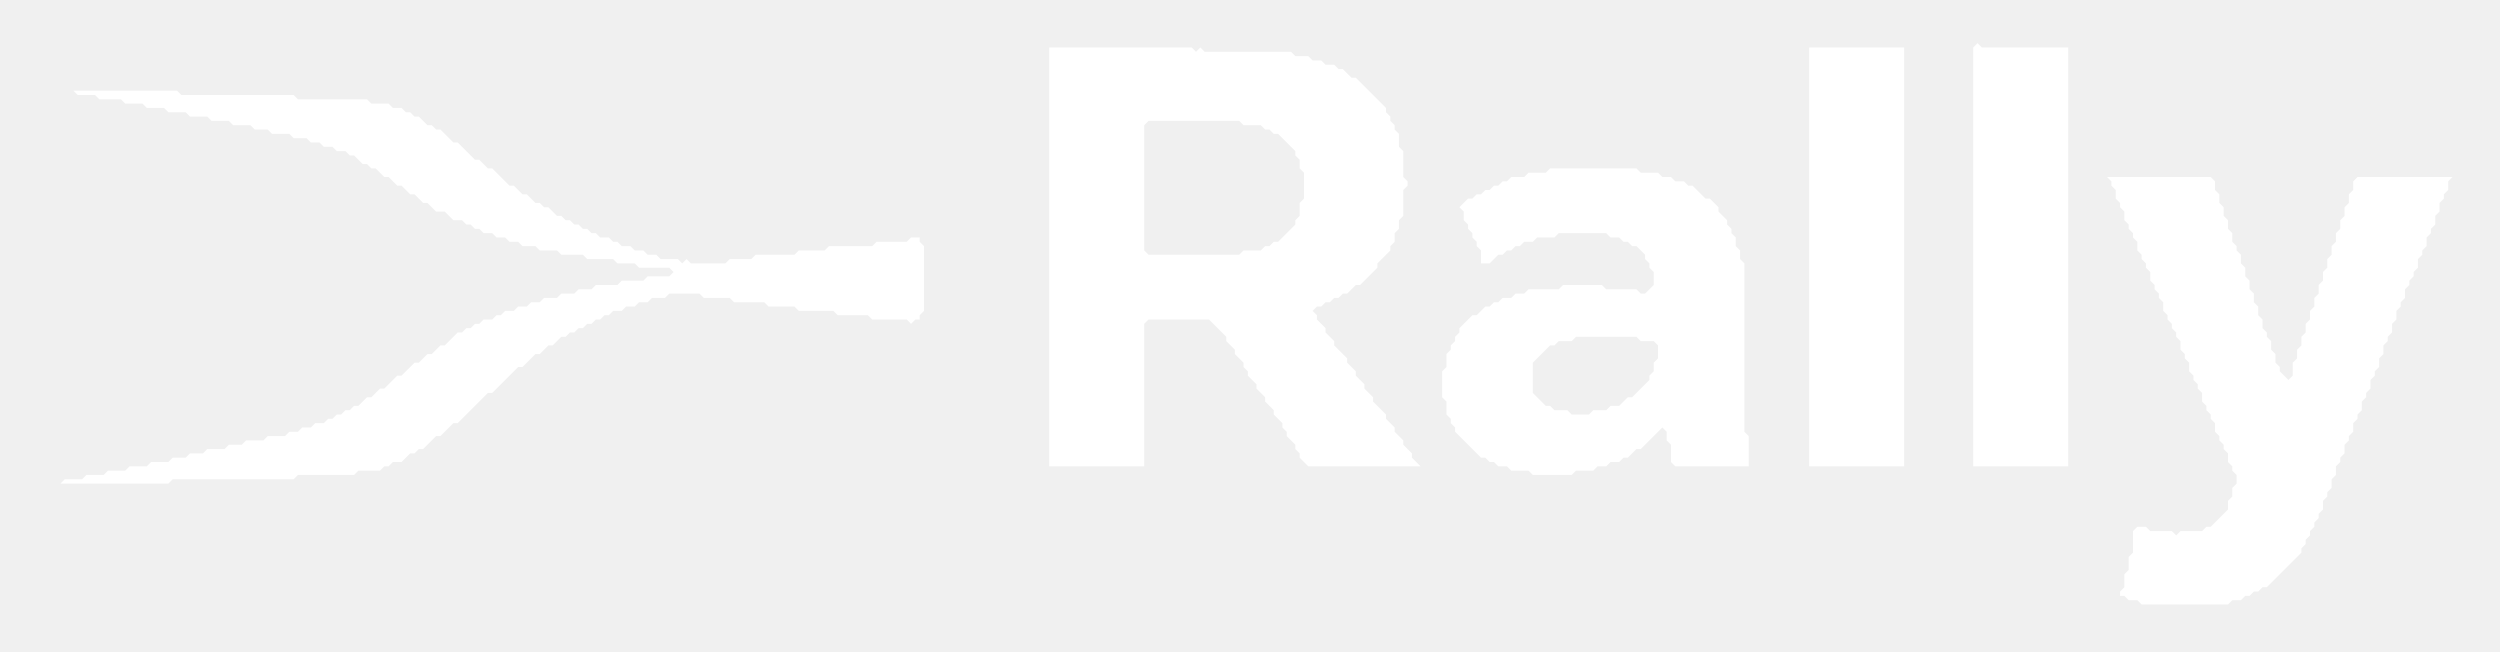
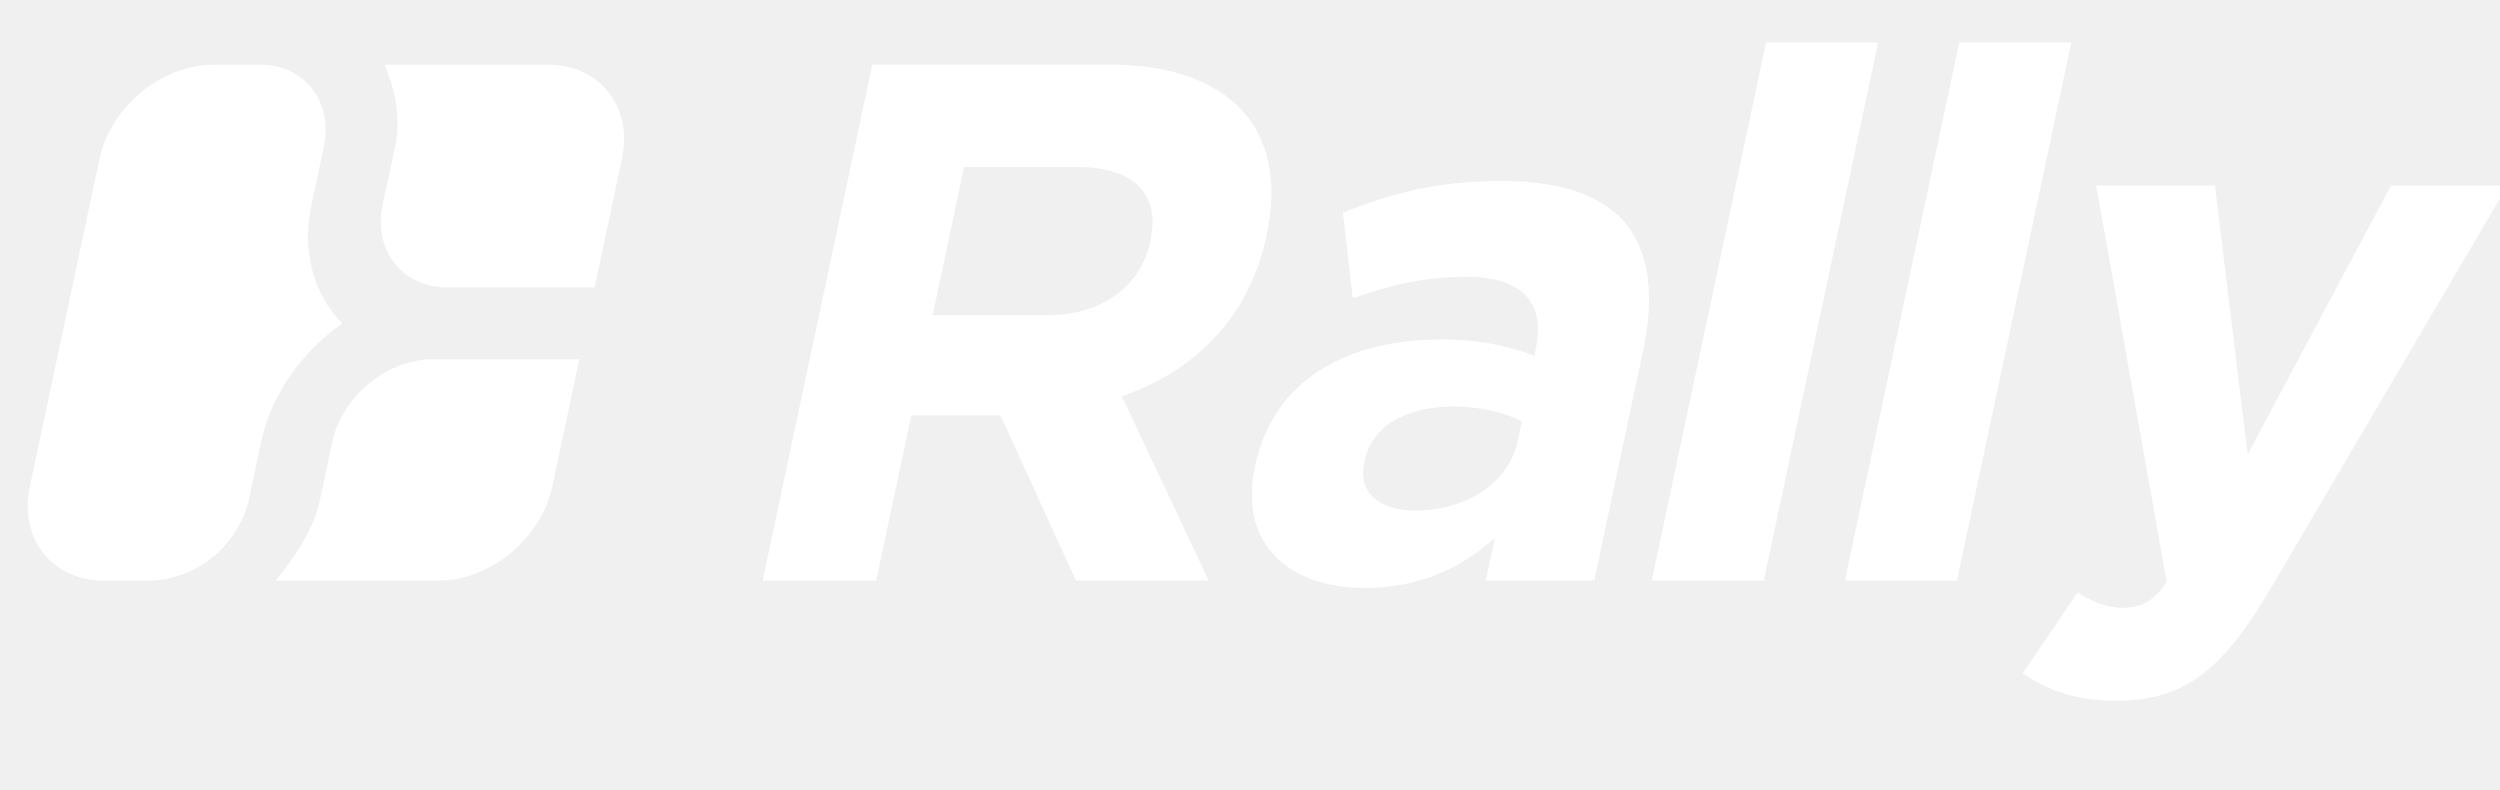
- <svg xmlns="http://www.w3.org/2000/svg" width="579" height="151" viewBox="0 0 579 151">
-   <path d="M 488 41 L 489 42 L 489 43 L 490 44 L 490 45 L 490 46 L 491 47 L 491 48 L 492 49 L 492 50 L 492 51 L 493 52 L 493 53 L 494 54 L 494 55 L 495 56 L 495 57 L 495 58 L 496 59 L 496 60 L 497 61 L 497 62 L 498 63 L 498 64 L 498 65 L 499 66 L 499 67 L 500 68 L 500 69 L 501 70 L 501 71 L 501 72 L 502 73 L 502 74 L 503 75 L 503 76 L 504 77 L 504 78 L 505 79 L 505 80 L 505 81 L 506 82 L 506 83 L 507 84 L 507 85 L 507 86 L 508 87 L 508 88 L 509 89 L 509 90 L 510 91 L 510 92 L 510 93 L 511 94 L 511 95 L 512 96 L 512 97 L 513 98 L 513 99 L 513 100 L 514 101 L 514 102 L 515 103 L 515 104 L 516 105 L 516 106 L 516 107 L 517 108 L 517 109 L 518 110 L 518 111 L 518 112 L 517 113 L 517 114 L 517 115 L 516 116 L 516 117 L 516 118 L 515 119 L 514 120 L 513 121 L 512 122 L 511 122 L 510 123 L 509 123 L 508 123 L 507 123 L 506 123 L 505 123 L 504 124 L 503 123 L 502 123 L 501 123 L 500 123 L 499 123 L 498 123 L 497 122 L 496 122 L 495 122 L 494 123 L 494 124 L 494 125 L 494 126 L 494 127 L 494 128 L 493 129 L 493 130 L 493 131 L 493 132 L 492 133 L 492 134 L 492 135 L 492 136 L 491 137 L 491 138 L 492 138 L 493 139 L 494 139 L 495 139 L 496 140 L 497 140 L 498 140 L 499 140 L 500 140 L 501 140 L 502 140 L 503 140 L 504 140 L 505 140 L 506 140 L 507 140 L 508 140 L 509 140 L 510 140 L 511 140 L 512 140 L 513 140 L 514 140 L 515 140 L 516 140 L 517 139 L 518 139 L 519 139 L 520 138 L 521 138 L 522 137 L 523 137 L 524 136 L 525 136 L 526 135 L 527 134 L 528 133 L 529 132 L 530 131 L 531 130 L 532 129 L 533 128 L 533 127 L 534 126 L 534 125 L 535 124 L 535 123 L 536 122 L 536 121 L 537 120 L 537 119 L 538 118 L 538 117 L 538 116 L 539 115 L 539 114 L 540 113 L 540 112 L 540 111 L 541 110 L 541 109 L 541 108 L 542 107 L 542 106 L 543 105 L 543 104 L 543 103 L 544 102 L 544 101 L 545 100 L 545 99 L 545 98 L 546 97 L 546 96 L 547 95 L 547 94 L 547 93 L 548 92 L 548 91 L 549 90 L 549 89 L 549 88 L 550 87 L 550 86 L 551 85 L 551 84 L 551 83 L 552 82 L 552 81 L 552 80 L 553 79 L 553 78 L 554 77 L 554 76 L 554 75 L 555 74 L 555 73 L 555 72 L 556 71 L 556 70 L 557 69 L 557 68 L 557 67 L 558 66 L 558 65 L 559 64 L 559 63 L 560 62 L 560 61 L 560 60 L 561 59 L 561 58 L 562 57 L 562 56 L 562 55 L 563 54 L 563 53 L 564 52 L 564 51 L 564 50 L 565 49 L 565 48 L 565 47 L 566 46 L 566 45 L 567 44 L 567 43 L 567 42 L 568 41 L 567 41 L 566 41 L 565 41 L 564 41 L 563 41 L 562 41 L 561 41 L 560 41 L 559 41 L 558 41 L 557 41 L 556 41 L 555 41 L 554 41 L 553 41 L 552 41 L 551 41 L 550 41 L 549 41 L 548 41 L 547 41 L 546 41 L 545 42 L 545 43 L 545 44 L 544 45 L 544 46 L 544 47 L 543 48 L 543 49 L 543 50 L 542 51 L 542 52 L 542 53 L 541 54 L 541 55 L 541 56 L 540 57 L 540 58 L 540 59 L 539 60 L 539 61 L 539 62 L 538 63 L 538 64 L 538 65 L 537 66 L 537 67 L 537 68 L 536 69 L 536 70 L 536 71 L 535 72 L 535 73 L 535 74 L 534 75 L 534 76 L 534 77 L 533 78 L 533 79 L 533 80 L 532 81 L 532 82 L 532 83 L 531 84 L 531 85 L 531 86 L 531 87 L 530 88 L 529 87 L 528 86 L 528 85 L 527 84 L 527 83 L 527 82 L 526 81 L 526 80 L 526 79 L 525 78 L 525 77 L 524 76 L 524 75 L 524 74 L 523 73 L 523 72 L 523 71 L 522 70 L 522 69 L 522 68 L 521 67 L 521 66 L 521 65 L 520 64 L 520 63 L 520 62 L 519 61 L 519 60 L 519 59 L 518 58 L 518 57 L 517 56 L 517 55 L 517 54 L 516 53 L 516 52 L 516 51 L 515 50 L 515 49 L 515 48 L 514 47 L 514 46 L 514 45 L 513 44 L 513 43 L 513 42 L 512 41 L 511 41 L 510 41 L 509 41 L 508 41 L 507 41 L 506 41 L 505 41 L 504 41 L 503 41 L 502 41 L 501 41 L 500 41 L 499 41 L 498 41 L 497 41 L 496 41 L 495 41 L 494 41 L 493 41 L 492 41 L 491 41 L 490 41 L 489 41 Z" fill="#ffffff" fill-rule="evenodd" />
-   <path d="M 359 39 L 358 40 L 357 40 L 356 40 L 355 40 L 354 40 L 353 41 L 352 41 L 351 41 L 350 41 L 349 42 L 348 42 L 347 43 L 346 43 L 345 44 L 344 44 L 343 45 L 342 45 L 341 46 L 340 46 L 339 47 L 338 48 L 339 49 L 339 50 L 339 51 L 340 52 L 340 53 L 341 54 L 341 55 L 342 56 L 342 57 L 343 58 L 343 59 L 343 60 L 343 61 L 344 61 L 345 61 L 346 60 L 347 59 L 348 59 L 349 58 L 350 58 L 351 57 L 352 57 L 353 56 L 354 56 L 355 56 L 356 55 L 357 55 L 358 55 L 359 55 L 360 55 L 361 54 L 362 54 L 363 54 L 364 54 L 365 54 L 366 54 L 367 54 L 368 54 L 369 54 L 370 54 L 371 54 L 372 54 L 373 55 L 374 55 L 375 55 L 376 56 L 377 56 L 378 57 L 379 57 L 380 58 L 381 59 L 381 60 L 382 61 L 382 62 L 383 63 L 383 64 L 383 65 L 383 66 L 382 67 L 381 68 L 380 68 L 379 67 L 378 67 L 377 67 L 376 67 L 375 67 L 374 67 L 373 67 L 372 67 L 371 66 L 370 66 L 369 66 L 368 66 L 367 66 L 366 66 L 365 66 L 364 66 L 363 66 L 362 66 L 361 67 L 360 67 L 359 67 L 358 67 L 357 67 L 356 67 L 355 67 L 354 67 L 353 68 L 352 68 L 351 68 L 350 69 L 349 69 L 348 69 L 347 70 L 346 70 L 345 71 L 344 71 L 343 72 L 342 73 L 341 73 L 340 74 L 339 75 L 338 76 L 338 77 L 337 78 L 337 79 L 336 80 L 336 81 L 335 82 L 335 83 L 335 84 L 335 85 L 334 86 L 334 87 L 334 88 L 334 89 L 334 90 L 334 91 L 334 92 L 335 93 L 335 94 L 335 95 L 335 96 L 336 97 L 336 98 L 337 99 L 337 100 L 338 101 L 339 102 L 340 103 L 341 104 L 342 105 L 343 106 L 344 106 L 345 107 L 346 107 L 347 108 L 348 108 L 349 108 L 350 109 L 351 109 L 352 109 L 353 109 L 354 109 L 355 110 L 356 110 L 357 110 L 358 110 L 359 110 L 360 110 L 361 110 L 362 110 L 363 110 L 364 110 L 365 109 L 366 109 L 367 109 L 368 109 L 369 109 L 370 108 L 371 108 L 372 108 L 373 107 L 374 107 L 375 107 L 376 106 L 377 106 L 378 105 L 379 104 L 380 104 L 381 103 L 382 102 L 383 101 L 384 100 L 385 99 L 386 100 L 386 101 L 386 102 L 387 103 L 387 104 L 387 105 L 387 106 L 387 107 L 388 108 L 389 108 L 390 108 L 391 108 L 392 108 L 393 108 L 394 108 L 395 108 L 396 108 L 397 108 L 398 108 L 399 108 L 400 108 L 401 108 L 402 108 L 403 108 L 404 108 L 405 108 L 405 107 L 405 106 L 405 105 L 405 104 L 405 103 L 405 102 L 405 101 L 404 100 L 404 99 L 404 98 L 404 97 L 404 96 L 404 95 L 404 94 L 404 93 L 404 92 L 404 91 L 404 90 L 404 89 L 404 88 L 404 87 L 404 86 L 404 85 L 404 84 L 404 83 L 404 82 L 404 81 L 404 80 L 404 79 L 404 78 L 404 77 L 404 76 L 404 75 L 404 74 L 404 73 L 404 72 L 404 71 L 404 70 L 404 69 L 404 68 L 404 67 L 404 66 L 404 65 L 404 64 L 404 63 L 404 62 L 404 61 L 403 60 L 403 59 L 403 58 L 402 57 L 402 56 L 402 55 L 401 54 L 401 53 L 400 52 L 400 51 L 399 50 L 398 49 L 398 48 L 397 47 L 396 46 L 395 46 L 394 45 L 393 44 L 392 43 L 391 43 L 390 42 L 389 42 L 388 42 L 387 41 L 386 41 L 385 41 L 384 40 L 383 40 L 382 40 L 381 40 L 380 40 L 379 39 L 378 39 L 377 39 L 376 39 L 375 39 L 374 39 L 373 39 L 372 39 L 371 39 L 370 39 L 369 39 L 368 39 L 367 39 L 366 39 L 365 39 L 364 39 L 363 39 L 362 39 L 361 39 L 360 39 Z M 364 79 L 365 78 L 366 78 L 367 78 L 368 78 L 369 78 L 370 78 L 371 78 L 372 78 L 373 78 L 374 78 L 375 78 L 376 78 L 377 78 L 378 78 L 379 78 L 380 79 L 381 79 L 382 79 L 383 79 L 384 80 L 384 81 L 384 82 L 384 83 L 383 84 L 383 85 L 383 86 L 382 87 L 382 88 L 381 89 L 380 90 L 379 91 L 378 92 L 377 92 L 376 93 L 375 94 L 374 94 L 373 94 L 372 95 L 371 95 L 370 95 L 369 95 L 368 96 L 367 96 L 366 96 L 365 96 L 364 96 L 363 95 L 362 95 L 361 95 L 360 95 L 359 94 L 358 94 L 357 93 L 356 92 L 355 91 L 355 90 L 355 89 L 355 88 L 355 87 L 355 86 L 355 85 L 355 84 L 356 83 L 357 82 L 358 81 L 359 80 L 360 80 L 361 79 L 362 79 L 363 79 Z" fill="#ffffff" fill-rule="evenodd" />
-   <path d="M 12 21 L 13 21 L 14 21 L 15 21 L 16 21 L 17 21 L 18 22 L 19 22 L 20 22 L 21 22 L 22 22 L 23 23 L 24 23 L 25 23 L 26 23 L 27 23 L 28 23 L 29 24 L 30 24 L 31 24 L 32 24 L 33 24 L 34 25 L 35 25 L 36 25 L 37 25 L 38 25 L 39 26 L 40 26 L 41 26 L 42 26 L 43 26 L 44 27 L 45 27 L 46 27 L 47 27 L 48 27 L 49 28 L 50 28 L 51 28 L 52 28 L 53 28 L 54 29 L 55 29 L 56 29 L 57 29 L 58 29 L 59 30 L 60 30 L 61 30 L 62 30 L 63 31 L 64 31 L 65 31 L 66 31 L 67 31 L 68 32 L 69 32 L 70 32 L 71 32 L 72 33 L 73 33 L 74 33 L 75 34 L 76 34 L 77 34 L 78 35 L 79 35 L 80 35 L 81 36 L 82 36 L 83 37 L 84 38 L 85 38 L 86 39 L 87 39 L 88 40 L 89 41 L 90 41 L 91 42 L 92 43 L 93 43 L 94 44 L 95 45 L 96 45 L 97 46 L 98 47 L 99 47 L 100 48 L 101 49 L 102 49 L 103 49 L 104 50 L 105 51 L 106 51 L 107 51 L 108 52 L 109 52 L 110 53 L 111 53 L 112 54 L 113 54 L 114 54 L 115 55 L 116 55 L 117 55 L 118 56 L 119 56 L 120 56 L 121 57 L 122 57 L 123 57 L 124 57 L 125 58 L 126 58 L 127 58 L 128 58 L 129 58 L 130 59 L 131 59 L 132 59 L 133 59 L 134 59 L 135 59 L 136 60 L 137 60 L 138 60 L 139 60 L 140 60 L 141 60 L 142 60 L 143 61 L 144 61 L 145 61 L 146 61 L 147 61 L 148 62 L 149 62 L 150 62 L 151 62 L 152 62 L 153 62 L 154 62 L 155 62 L 156 63 L 155 64 L 154 64 L 153 64 L 152 64 L 151 64 L 150 64 L 149 65 L 148 65 L 147 65 L 146 65 L 145 65 L 144 65 L 143 66 L 142 66 L 141 66 L 140 66 L 139 66 L 138 66 L 137 67 L 136 67 L 135 67 L 134 67 L 133 68 L 132 68 L 131 68 L 130 68 L 129 69 L 128 69 L 127 69 L 126 69 L 125 70 L 124 70 L 123 70 L 122 71 L 121 71 L 120 71 L 119 72 L 118 72 L 117 72 L 116 73 L 115 73 L 114 74 L 113 74 L 112 74 L 111 75 L 110 75 L 109 76 L 108 76 L 107 77 L 106 77 L 105 78 L 104 79 L 103 80 L 102 80 L 101 81 L 100 82 L 99 82 L 98 83 L 97 84 L 96 84 L 95 85 L 94 86 L 93 87 L 92 87 L 91 88 L 90 89 L 89 90 L 88 90 L 87 91 L 86 92 L 85 92 L 84 93 L 83 94 L 82 94 L 81 95 L 80 95 L 79 96 L 78 96 L 77 97 L 76 97 L 75 98 L 74 98 L 73 98 L 72 99 L 71 99 L 70 99 L 69 100 L 68 100 L 67 100 L 66 101 L 65 101 L 64 101 L 63 101 L 62 101 L 61 102 L 60 102 L 59 102 L 58 102 L 57 102 L 56 103 L 55 103 L 54 103 L 53 103 L 52 104 L 51 104 L 50 104 L 49 104 L 48 104 L 47 105 L 46 105 L 45 105 L 44 105 L 43 106 L 42 106 L 41 106 L 40 106 L 39 107 L 38 107 L 37 107 L 36 107 L 35 107 L 34 108 L 33 108 L 32 108 L 31 108 L 30 108 L 29 109 L 28 109 L 27 109 L 26 109 L 25 109 L 24 110 L 23 110 L 22 110 L 21 110 L 20 110 L 19 111 L 18 111 L 17 111 L 16 111 L 15 111 L 14 112 L 13 112 L 12 112 L 11 112 L 10 112 L 11 112 L 12 112 L 13 112 L 14 112 L 15 112 L 16 112 L 17 112 L 18 112 L 19 112 L 20 112 L 21 112 L 22 112 L 23 112 L 24 112 L 25 112 L 26 112 L 27 112 L 28 112 L 29 112 L 30 112 L 31 112 L 32 112 L 33 112 L 34 112 L 35 112 L 36 112 L 37 112 L 38 112 L 39 112 L 40 111 L 41 111 L 42 111 L 43 111 L 44 111 L 45 111 L 46 111 L 47 111 L 48 111 L 49 111 L 50 111 L 51 111 L 52 111 L 53 111 L 54 111 L 55 111 L 56 111 L 57 111 L 58 111 L 59 111 L 60 111 L 61 111 L 62 111 L 63 111 L 64 111 L 65 111 L 66 111 L 67 111 L 68 111 L 69 110 L 70 110 L 71 110 L 72 110 L 73 110 L 74 110 L 75 110 L 76 110 L 77 110 L 78 110 L 79 110 L 80 110 L 81 110 L 82 110 L 83 109 L 84 109 L 85 109 L 86 109 L 87 109 L 88 109 L 89 108 L 90 108 L 91 107 L 92 107 L 93 107 L 94 106 L 95 105 L 96 105 L 97 104 L 98 104 L 99 103 L 100 102 L 101 101 L 102 101 L 103 100 L 104 99 L 105 98 L 106 98 L 107 97 L 108 96 L 109 95 L 110 94 L 111 93 L 112 92 L 113 91 L 114 91 L 115 90 L 116 89 L 117 88 L 118 87 L 119 86 L 120 85 L 121 85 L 122 84 L 123 83 L 124 82 L 125 82 L 126 81 L 127 80 L 128 80 L 129 79 L 130 78 L 131 78 L 132 77 L 133 77 L 134 76 L 135 76 L 136 75 L 137 75 L 138 74 L 139 74 L 140 73 L 141 73 L 142 72 L 143 72 L 144 72 L 145 71 L 146 71 L 147 71 L 148 70 L 149 70 L 150 70 L 151 69 L 152 69 L 153 69 L 154 69 L 155 68 L 156 68 L 157 68 L 158 68 L 159 68 L 160 68 L 161 68 L 162 68 L 163 69 L 164 69 L 165 69 L 166 69 L 167 69 L 168 69 L 169 69 L 170 70 L 171 70 L 172 70 L 173 70 L 174 70 L 175 70 L 176 70 L 177 70 L 178 71 L 179 71 L 180 71 L 181 71 L 182 71 L 183 71 L 184 71 L 185 72 L 186 72 L 187 72 L 188 72 L 189 72 L 190 72 L 191 72 L 192 72 L 193 72 L 194 73 L 195 73 L 196 73 L 197 73 L 198 73 L 199 73 L 200 73 L 201 73 L 202 74 L 203 74 L 204 74 L 205 74 L 206 74 L 207 74 L 208 74 L 209 74 L 210 74 L 211 75 L 212 74 L 213 74 L 213 73 L 214 72 L 214 71 L 214 70 L 214 69 L 214 68 L 214 67 L 214 66 L 214 65 L 214 64 L 214 63 L 214 62 L 214 61 L 214 60 L 214 59 L 214 58 L 214 57 L 213 56 L 213 55 L 212 55 L 211 55 L 210 56 L 209 56 L 208 56 L 207 56 L 206 56 L 205 56 L 204 56 L 203 56 L 202 57 L 201 57 L 200 57 L 199 57 L 198 57 L 197 57 L 196 57 L 195 57 L 194 57 L 193 57 L 192 57 L 191 58 L 190 58 L 189 58 L 188 58 L 187 58 L 186 58 L 185 58 L 184 59 L 183 59 L 182 59 L 181 59 L 180 59 L 179 59 L 178 59 L 177 59 L 176 59 L 175 59 L 174 60 L 173 60 L 172 60 L 171 60 L 170 60 L 169 60 L 168 61 L 167 61 L 166 61 L 165 61 L 164 61 L 163 61 L 162 61 L 161 61 L 160 61 L 159 60 L 158 61 L 157 60 L 156 60 L 155 60 L 154 60 L 153 60 L 152 59 L 151 59 L 150 59 L 149 58 L 148 58 L 147 58 L 146 57 L 145 57 L 144 57 L 143 56 L 142 56 L 141 55 L 140 55 L 139 55 L 138 54 L 137 54 L 136 53 L 135 53 L 134 52 L 133 52 L 132 51 L 131 51 L 130 50 L 129 50 L 128 49 L 127 48 L 126 48 L 125 47 L 124 47 L 123 46 L 122 45 L 121 45 L 120 44 L 119 43 L 118 43 L 117 42 L 116 41 L 115 40 L 114 39 L 113 39 L 112 38 L 111 37 L 110 37 L 109 36 L 108 35 L 107 34 L 106 33 L 105 33 L 104 32 L 103 31 L 102 30 L 101 30 L 100 29 L 99 29 L 98 28 L 97 27 L 96 27 L 95 26 L 94 26 L 93 25 L 92 25 L 91 25 L 90 24 L 89 24 L 88 24 L 87 24 L 86 24 L 85 23 L 84 23 L 83 23 L 82 23 L 81 23 L 80 23 L 79 23 L 78 23 L 77 23 L 76 23 L 75 23 L 74 23 L 73 23 L 72 23 L 71 23 L 70 23 L 69 23 L 68 22 L 67 22 L 66 22 L 65 22 L 64 22 L 63 22 L 62 22 L 61 22 L 60 22 L 59 22 L 58 22 L 57 22 L 56 22 L 55 22 L 54 22 L 53 22 L 52 22 L 51 22 L 50 22 L 49 22 L 48 22 L 47 22 L 46 22 L 45 22 L 44 22 L 43 22 L 42 22 L 41 21 L 40 21 L 39 21 L 38 21 L 37 21 L 36 21 L 35 21 L 34 21 L 33 21 L 32 21 L 31 21 L 30 21 L 29 21 L 28 21 L 27 21 L 26 21 L 25 21 L 24 21 L 23 21 L 22 21 L 21 21 L 20 21 L 19 21 L 18 21 L 17 21 L 16 21 L 15 21 L 14 21 L 13 21 Z" fill="#ffffff" fill-rule="evenodd" />
-   <path d="M 419 11 L 419 12 L 419 13 L 419 14 L 419 15 L 419 16 L 419 17 L 419 18 L 419 19 L 419 20 L 419 21 L 419 22 L 419 23 L 419 24 L 419 25 L 419 26 L 419 27 L 419 28 L 419 29 L 419 30 L 419 31 L 419 32 L 419 33 L 419 34 L 419 35 L 419 36 L 419 37 L 419 38 L 419 39 L 419 40 L 419 41 L 419 42 L 419 43 L 419 44 L 419 45 L 419 46 L 419 47 L 419 48 L 419 49 L 419 50 L 419 51 L 419 52 L 419 53 L 419 54 L 419 55 L 419 56 L 419 57 L 419 58 L 419 59 L 419 60 L 419 61 L 419 62 L 419 63 L 419 64 L 419 65 L 419 66 L 419 67 L 419 68 L 419 69 L 419 70 L 419 71 L 419 72 L 419 73 L 419 74 L 419 75 L 419 76 L 419 77 L 419 78 L 419 79 L 419 80 L 419 81 L 419 82 L 419 83 L 419 84 L 419 85 L 419 86 L 419 87 L 419 88 L 419 89 L 419 90 L 419 91 L 419 92 L 419 93 L 419 94 L 419 95 L 419 96 L 419 97 L 419 98 L 419 99 L 419 100 L 419 101 L 419 102 L 419 103 L 419 104 L 419 105 L 419 106 L 419 107 L 419 108 L 420 108 L 421 108 L 422 108 L 423 108 L 424 108 L 425 108 L 426 108 L 427 108 L 428 108 L 429 108 L 430 108 L 431 108 L 432 108 L 433 108 L 434 108 L 435 108 L 436 108 L 437 108 L 438 108 L 439 108 L 440 108 L 441 108 L 441 107 L 441 106 L 441 105 L 441 104 L 441 103 L 441 102 L 441 101 L 441 100 L 441 99 L 441 98 L 441 97 L 441 96 L 441 95 L 441 94 L 441 93 L 441 92 L 441 91 L 441 90 L 441 89 L 441 88 L 441 87 L 441 86 L 441 85 L 441 84 L 441 83 L 441 82 L 441 81 L 441 80 L 441 79 L 441 78 L 441 77 L 441 76 L 441 75 L 441 74 L 441 73 L 441 72 L 441 71 L 441 70 L 441 69 L 441 68 L 441 67 L 441 66 L 441 65 L 441 64 L 441 63 L 441 62 L 441 61 L 441 60 L 441 59 L 441 58 L 441 57 L 441 56 L 441 55 L 441 54 L 441 53 L 441 52 L 441 51 L 441 50 L 441 49 L 441 48 L 441 47 L 441 46 L 441 45 L 441 44 L 441 43 L 441 42 L 441 41 L 441 40 L 441 39 L 441 38 L 441 37 L 441 36 L 441 35 L 441 34 L 441 33 L 441 32 L 441 31 L 441 30 L 441 29 L 441 28 L 441 27 L 441 26 L 441 25 L 441 24 L 441 23 L 441 22 L 441 21 L 441 20 L 441 19 L 441 18 L 441 17 L 441 16 L 441 15 L 441 14 L 441 13 L 441 12 L 441 11 L 440 11 L 439 11 L 438 11 L 437 11 L 436 11 L 435 11 L 434 11 L 433 11 L 432 11 L 431 11 L 430 11 L 429 11 L 428 11 L 427 11 L 426 11 L 425 11 L 424 11 L 423 11 L 422 11 L 421 11 L 420 11 Z" fill="#ffffff" fill-rule="evenodd" />
-   <path d="M 243 11 L 243 12 L 243 13 L 243 14 L 243 15 L 243 16 L 243 17 L 243 18 L 243 19 L 243 20 L 243 21 L 243 22 L 243 23 L 243 24 L 243 25 L 243 26 L 243 27 L 243 28 L 243 29 L 243 30 L 243 31 L 243 32 L 243 33 L 243 34 L 243 35 L 243 36 L 243 37 L 243 38 L 243 39 L 243 40 L 243 41 L 243 42 L 243 43 L 243 44 L 243 45 L 243 46 L 243 47 L 243 48 L 243 49 L 243 50 L 243 51 L 243 52 L 243 53 L 243 54 L 243 55 L 243 56 L 243 57 L 243 58 L 243 59 L 243 60 L 243 61 L 243 62 L 243 63 L 243 64 L 243 65 L 243 66 L 243 67 L 243 68 L 243 69 L 243 70 L 243 71 L 243 72 L 243 73 L 243 74 L 243 75 L 243 76 L 243 77 L 243 78 L 243 79 L 243 80 L 243 81 L 243 82 L 243 83 L 243 84 L 243 85 L 243 86 L 243 87 L 243 88 L 243 89 L 243 90 L 243 91 L 243 92 L 243 93 L 243 94 L 243 95 L 243 96 L 243 97 L 243 98 L 243 99 L 243 100 L 243 101 L 243 102 L 243 103 L 243 104 L 243 105 L 243 106 L 243 107 L 243 108 L 244 108 L 245 108 L 246 108 L 247 108 L 248 108 L 249 108 L 250 108 L 251 108 L 252 108 L 253 108 L 254 108 L 255 108 L 256 108 L 257 108 L 258 108 L 259 108 L 260 108 L 261 108 L 262 108 L 263 108 L 264 108 L 265 108 L 265 107 L 265 106 L 265 105 L 265 104 L 265 103 L 265 102 L 265 101 L 265 100 L 265 99 L 265 98 L 265 97 L 265 96 L 265 95 L 265 94 L 265 93 L 265 92 L 265 91 L 265 90 L 265 89 L 265 88 L 265 87 L 265 86 L 265 85 L 265 84 L 265 83 L 265 82 L 265 81 L 265 80 L 265 79 L 265 78 L 265 77 L 265 76 L 265 75 L 266 74 L 267 74 L 268 74 L 269 74 L 270 74 L 271 74 L 272 74 L 273 74 L 274 74 L 275 74 L 276 74 L 277 74 L 278 74 L 279 74 L 280 74 L 281 75 L 282 76 L 283 77 L 284 78 L 284 79 L 285 80 L 286 81 L 286 82 L 287 83 L 288 84 L 288 85 L 289 86 L 289 87 L 290 88 L 291 89 L 291 90 L 292 91 L 293 92 L 293 93 L 294 94 L 295 95 L 295 96 L 296 97 L 297 98 L 297 99 L 298 100 L 298 101 L 299 102 L 300 103 L 300 104 L 301 105 L 301 106 L 302 107 L 303 108 L 304 108 L 305 108 L 306 108 L 307 108 L 308 108 L 309 108 L 310 108 L 311 108 L 312 108 L 313 108 L 314 108 L 315 108 L 316 108 L 317 108 L 318 108 L 319 108 L 320 108 L 321 108 L 322 108 L 323 108 L 324 108 L 325 108 L 326 108 L 327 108 L 328 108 L 329 108 L 328 107 L 327 106 L 327 105 L 326 104 L 325 103 L 325 102 L 324 101 L 323 100 L 323 99 L 322 98 L 321 97 L 321 96 L 320 95 L 319 94 L 318 93 L 318 92 L 317 91 L 316 90 L 316 89 L 315 88 L 314 87 L 314 86 L 313 85 L 312 84 L 312 83 L 311 82 L 310 81 L 309 80 L 309 79 L 308 78 L 307 77 L 307 76 L 306 75 L 305 74 L 305 73 L 304 72 L 305 71 L 306 71 L 307 70 L 308 70 L 309 69 L 310 69 L 311 68 L 312 68 L 313 67 L 314 66 L 315 66 L 316 65 L 317 64 L 318 63 L 319 62 L 319 61 L 320 60 L 321 59 L 322 58 L 322 57 L 323 56 L 323 55 L 323 54 L 324 53 L 324 52 L 324 51 L 325 50 L 325 49 L 325 48 L 325 47 L 325 46 L 325 45 L 325 44 L 326 43 L 326 42 L 325 41 L 325 40 L 325 39 L 325 38 L 325 37 L 325 36 L 325 35 L 324 34 L 324 33 L 324 32 L 324 31 L 323 30 L 323 29 L 322 28 L 322 27 L 321 26 L 321 25 L 320 24 L 319 23 L 318 22 L 317 21 L 316 20 L 315 19 L 314 18 L 313 18 L 312 17 L 311 16 L 310 16 L 309 15 L 308 15 L 307 15 L 306 14 L 305 14 L 304 14 L 303 13 L 302 13 L 301 13 L 300 13 L 299 12 L 298 12 L 297 12 L 296 12 L 295 12 L 294 12 L 293 12 L 292 12 L 291 12 L 290 12 L 289 12 L 288 12 L 287 12 L 286 12 L 285 12 L 284 12 L 283 12 L 282 12 L 281 12 L 280 12 L 279 12 L 278 11 L 277 12 L 276 11 L 275 11 L 274 11 L 273 11 L 272 11 L 271 11 L 270 11 L 269 11 L 268 11 L 267 11 L 266 11 L 265 11 L 264 11 L 263 11 L 262 11 L 261 11 L 260 11 L 259 11 L 258 11 L 257 11 L 256 11 L 255 11 L 254 11 L 253 11 L 252 11 L 251 11 L 250 11 L 249 11 L 248 11 L 247 11 L 246 11 L 245 11 L 244 11 Z M 265 29 L 266 28 L 267 28 L 268 28 L 269 28 L 270 28 L 271 28 L 272 28 L 273 28 L 274 28 L 275 28 L 276 28 L 277 28 L 278 28 L 279 28 L 280 28 L 281 28 L 282 28 L 283 28 L 284 28 L 285 28 L 286 28 L 287 28 L 288 29 L 289 29 L 290 29 L 291 29 L 292 29 L 293 30 L 294 30 L 295 31 L 296 31 L 297 32 L 298 33 L 299 34 L 300 35 L 300 36 L 301 37 L 301 38 L 301 39 L 302 40 L 302 41 L 302 42 L 302 43 L 302 44 L 302 45 L 302 46 L 301 47 L 301 48 L 301 49 L 301 50 L 300 51 L 300 52 L 299 53 L 298 54 L 297 55 L 296 56 L 295 56 L 294 57 L 293 57 L 292 58 L 291 58 L 290 58 L 289 58 L 288 58 L 287 59 L 286 59 L 285 59 L 284 59 L 283 59 L 282 59 L 281 59 L 280 59 L 279 59 L 278 59 L 277 59 L 276 59 L 275 59 L 274 59 L 273 59 L 272 59 L 271 59 L 270 59 L 269 59 L 268 59 L 267 59 L 266 59 L 265 58 L 265 57 L 265 56 L 265 55 L 265 54 L 265 53 L 265 52 L 265 51 L 265 50 L 265 49 L 265 48 L 265 47 L 265 46 L 265 45 L 265 44 L 265 43 L 265 42 L 265 41 L 265 40 L 265 39 L 265 38 L 265 37 L 265 36 L 265 35 L 265 34 L 265 33 L 265 32 L 265 31 L 265 30 Z" fill="#ffffff" fill-rule="evenodd" />
-   <path d="M 458 10 L 457 11 L 457 12 L 457 13 L 457 14 L 457 15 L 457 16 L 457 17 L 457 18 L 457 19 L 457 20 L 457 21 L 457 22 L 457 23 L 457 24 L 457 25 L 457 26 L 457 27 L 457 28 L 457 29 L 457 30 L 457 31 L 457 32 L 457 33 L 457 34 L 457 35 L 457 36 L 457 37 L 457 38 L 457 39 L 457 40 L 457 41 L 457 42 L 457 43 L 457 44 L 457 45 L 457 46 L 457 47 L 457 48 L 457 49 L 457 50 L 457 51 L 457 52 L 457 53 L 457 54 L 457 55 L 457 56 L 457 57 L 457 58 L 457 59 L 457 60 L 457 61 L 457 62 L 457 63 L 457 64 L 457 65 L 457 66 L 457 67 L 457 68 L 457 69 L 457 70 L 457 71 L 457 72 L 457 73 L 457 74 L 457 75 L 457 76 L 457 77 L 457 78 L 457 79 L 457 80 L 457 81 L 457 82 L 457 83 L 457 84 L 457 85 L 457 86 L 457 87 L 457 88 L 457 89 L 457 90 L 457 91 L 457 92 L 457 93 L 457 94 L 457 95 L 457 96 L 457 97 L 457 98 L 457 99 L 457 100 L 457 101 L 457 102 L 457 103 L 457 104 L 457 105 L 457 106 L 457 107 L 457 108 L 458 108 L 459 108 L 460 108 L 461 108 L 462 108 L 463 108 L 464 108 L 465 108 L 466 108 L 467 108 L 468 108 L 469 108 L 470 108 L 471 108 L 472 108 L 473 108 L 474 108 L 475 108 L 476 108 L 477 108 L 478 108 L 479 108 L 479 107 L 479 106 L 479 105 L 479 104 L 479 103 L 479 102 L 479 101 L 479 100 L 479 99 L 479 98 L 479 97 L 479 96 L 479 95 L 479 94 L 479 93 L 479 92 L 479 91 L 479 90 L 479 89 L 479 88 L 479 87 L 479 86 L 479 85 L 479 84 L 479 83 L 479 82 L 479 81 L 479 80 L 479 79 L 479 78 L 479 77 L 479 76 L 479 75 L 479 74 L 479 73 L 479 72 L 479 71 L 479 70 L 479 69 L 479 68 L 479 67 L 479 66 L 479 65 L 479 64 L 479 63 L 479 62 L 479 61 L 479 60 L 479 59 L 479 58 L 479 57 L 479 56 L 479 55 L 479 54 L 479 53 L 479 52 L 479 51 L 479 50 L 479 49 L 479 48 L 479 47 L 479 46 L 479 45 L 479 44 L 479 43 L 479 42 L 479 41 L 479 40 L 479 39 L 479 38 L 479 37 L 479 36 L 479 35 L 479 34 L 479 33 L 479 32 L 479 31 L 479 30 L 479 29 L 479 28 L 479 27 L 479 26 L 479 25 L 479 24 L 479 23 L 479 22 L 479 21 L 479 20 L 479 19 L 479 18 L 479 17 L 479 16 L 479 15 L 479 14 L 479 13 L 479 12 L 479 11 L 478 11 L 477 11 L 476 11 L 475 11 L 474 11 L 473 11 L 472 11 L 471 11 L 470 11 L 469 11 L 468 11 L 467 11 L 466 11 L 465 11 L 464 11 L 463 11 L 462 11 L 461 11 L 460 11 L 459 11 Z" fill="#ffffff" fill-rule="evenodd" />
+ <svg xmlns="http://www.w3.org/2000/svg" xmlns:xlink="http://www.w3.org/1999/xlink" viewBox="-1 9 133 42">
+   <defs>
+     <path id="R" d="M.084 0H.238V.224H.359L.509 0H.689L.518 .25C.607 .283 .668 .354 .668 .467V.469C.668 .535 .647 .59 .608 .629 .562 .675 .493 .7 .404 .7H.084V0M.238 .36V.561H.391C.466 .561 .512 .527 .512 .461V.459C.512 .4 .469 .36 .394 .36H.238Z" />
+     <path id="a" d="M.22-.01C.294-.01 .345 .017 .382 .058V0H.529V.311C.529 .383 .511 .442 .471 .482 .433 .52 .373 .542 .29 .542 .199 .542 .141 .525 .082 .499L.12 .383C.169 .401 .21 .412 .268 .412 .344 .412 .383 .377 .383 .314V.305C.345 .318 .306 .327 .252 .327 .125 .327 .036 .273 .036 .156V.154C.036 .048 .119-.01 .22-.01M.266 .095C.217 .095 .183 .119 .183 .16V.162C.183 .21 .223 .236 .288 .236 .325 .236 .359 .228 .385 .216V.189C.385 .134 .337 .095 .266 .095Z" />
+     <path id="l" d="M.075 0H.227V.73H.075V0Z" />
+     <path id="y" d="M.303 .171 .181 .536H.02L.23-.002C.217-.029 .203-.037 .177-.037 .157-.037 .132-.028 .112-.016L.061-.126C.1-.149 .141-.163 .196-.163 .287-.163 .331-.122 .372-.013L.578 .536H.42L.303 .171Z" />
+   </defs>
+   <path transform="matrix(1,0,0,-1,16.67598,32.51674)" d="M0 0-.646-3.04C-.984-4.63-1.965-6.115-3.02-7.372H5.64C8.402-7.372 11.117-5.133 11.704-2.371L13.143 4.401H5.336C2.906 4.401 .517 2.43 0 0M-1.103 12.623-.449 15.698C-.015 17.742-1.05 19.465-2.837 19.957-3.168 20.048-3.527 20.074-3.889 20.074H-6.317C-9.079 20.074-11.794 17.835-12.381 15.073L-16.089-2.371C-16.676-5.133-14.913-7.372-12.151-7.372H-9.772C-8.49-7.372-7.126-6.862-6.086-5.886-5.269-5.119-4.663-4.126-4.432-3.04L-3.786 0C-3.247 2.537-1.603 4.809 .534 6.311-.965 7.814-1.642 10.086-1.103 12.623M11.474 20.074H2.786C3.321 18.807 3.679 17.306 3.337 15.698L2.683 12.623C2.166 10.192 3.718 8.222 6.149 8.222H13.956L15.412 15.073C15.999 17.835 14.236 20.074 11.474 20.074" fill="#ffffff" />
+   <use xlink:href="#R" transform="matrix(39.2194,0,8.3362,-39.2194,36.27918,39.88614)" fill="#ffffff" />
+   <use xlink:href="#a" transform="matrix(39.2194,0,8.3362,-39.2194,63.06601,39.88614)" fill="#ffffff" />
+   <use xlink:href="#l" transform="matrix(39.2194,0,8.3362,-39.2194,83.93073,39.88614)" fill="#ffffff" />
+   <use xlink:href="#l" transform="matrix(39.2194,0,8.3362,-39.2194,94.20621,39.88614)" fill="#ffffff" />
+   <use xlink:href="#y" transform="matrix(39.2194,0,8.3362,-39.2194,105.2661,39.88614)" fill="#ffffff" />
</svg>
